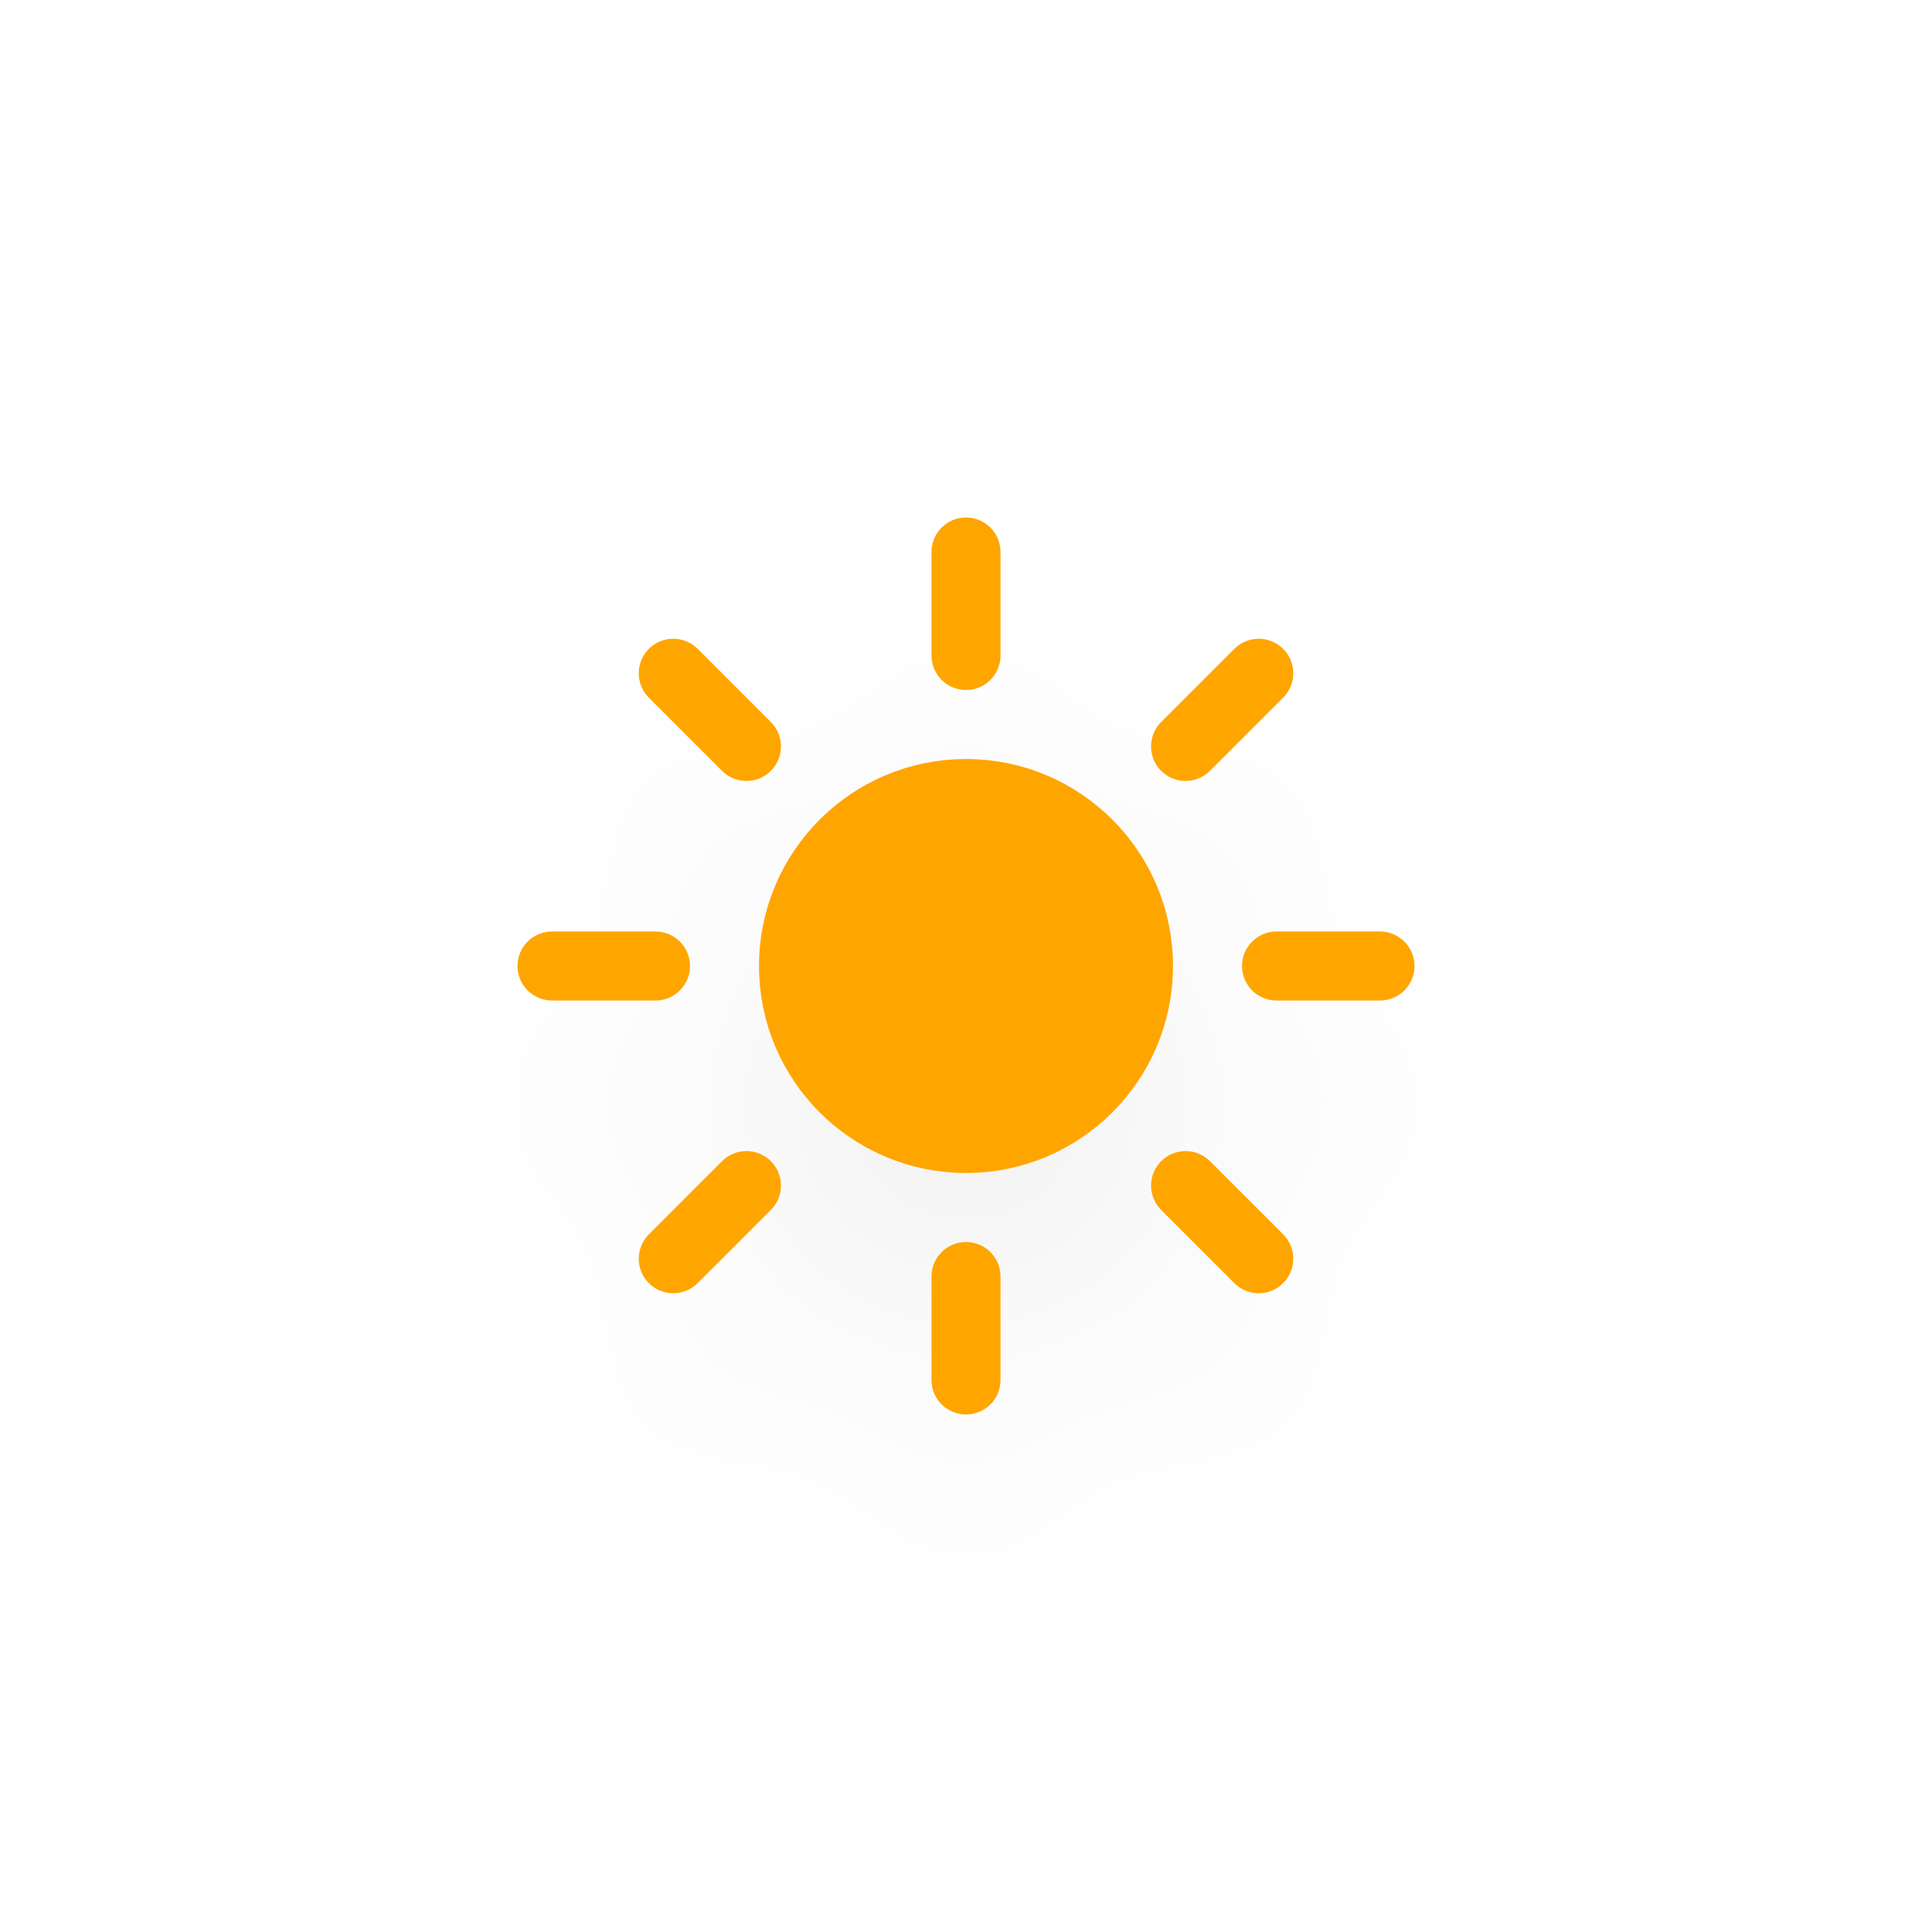
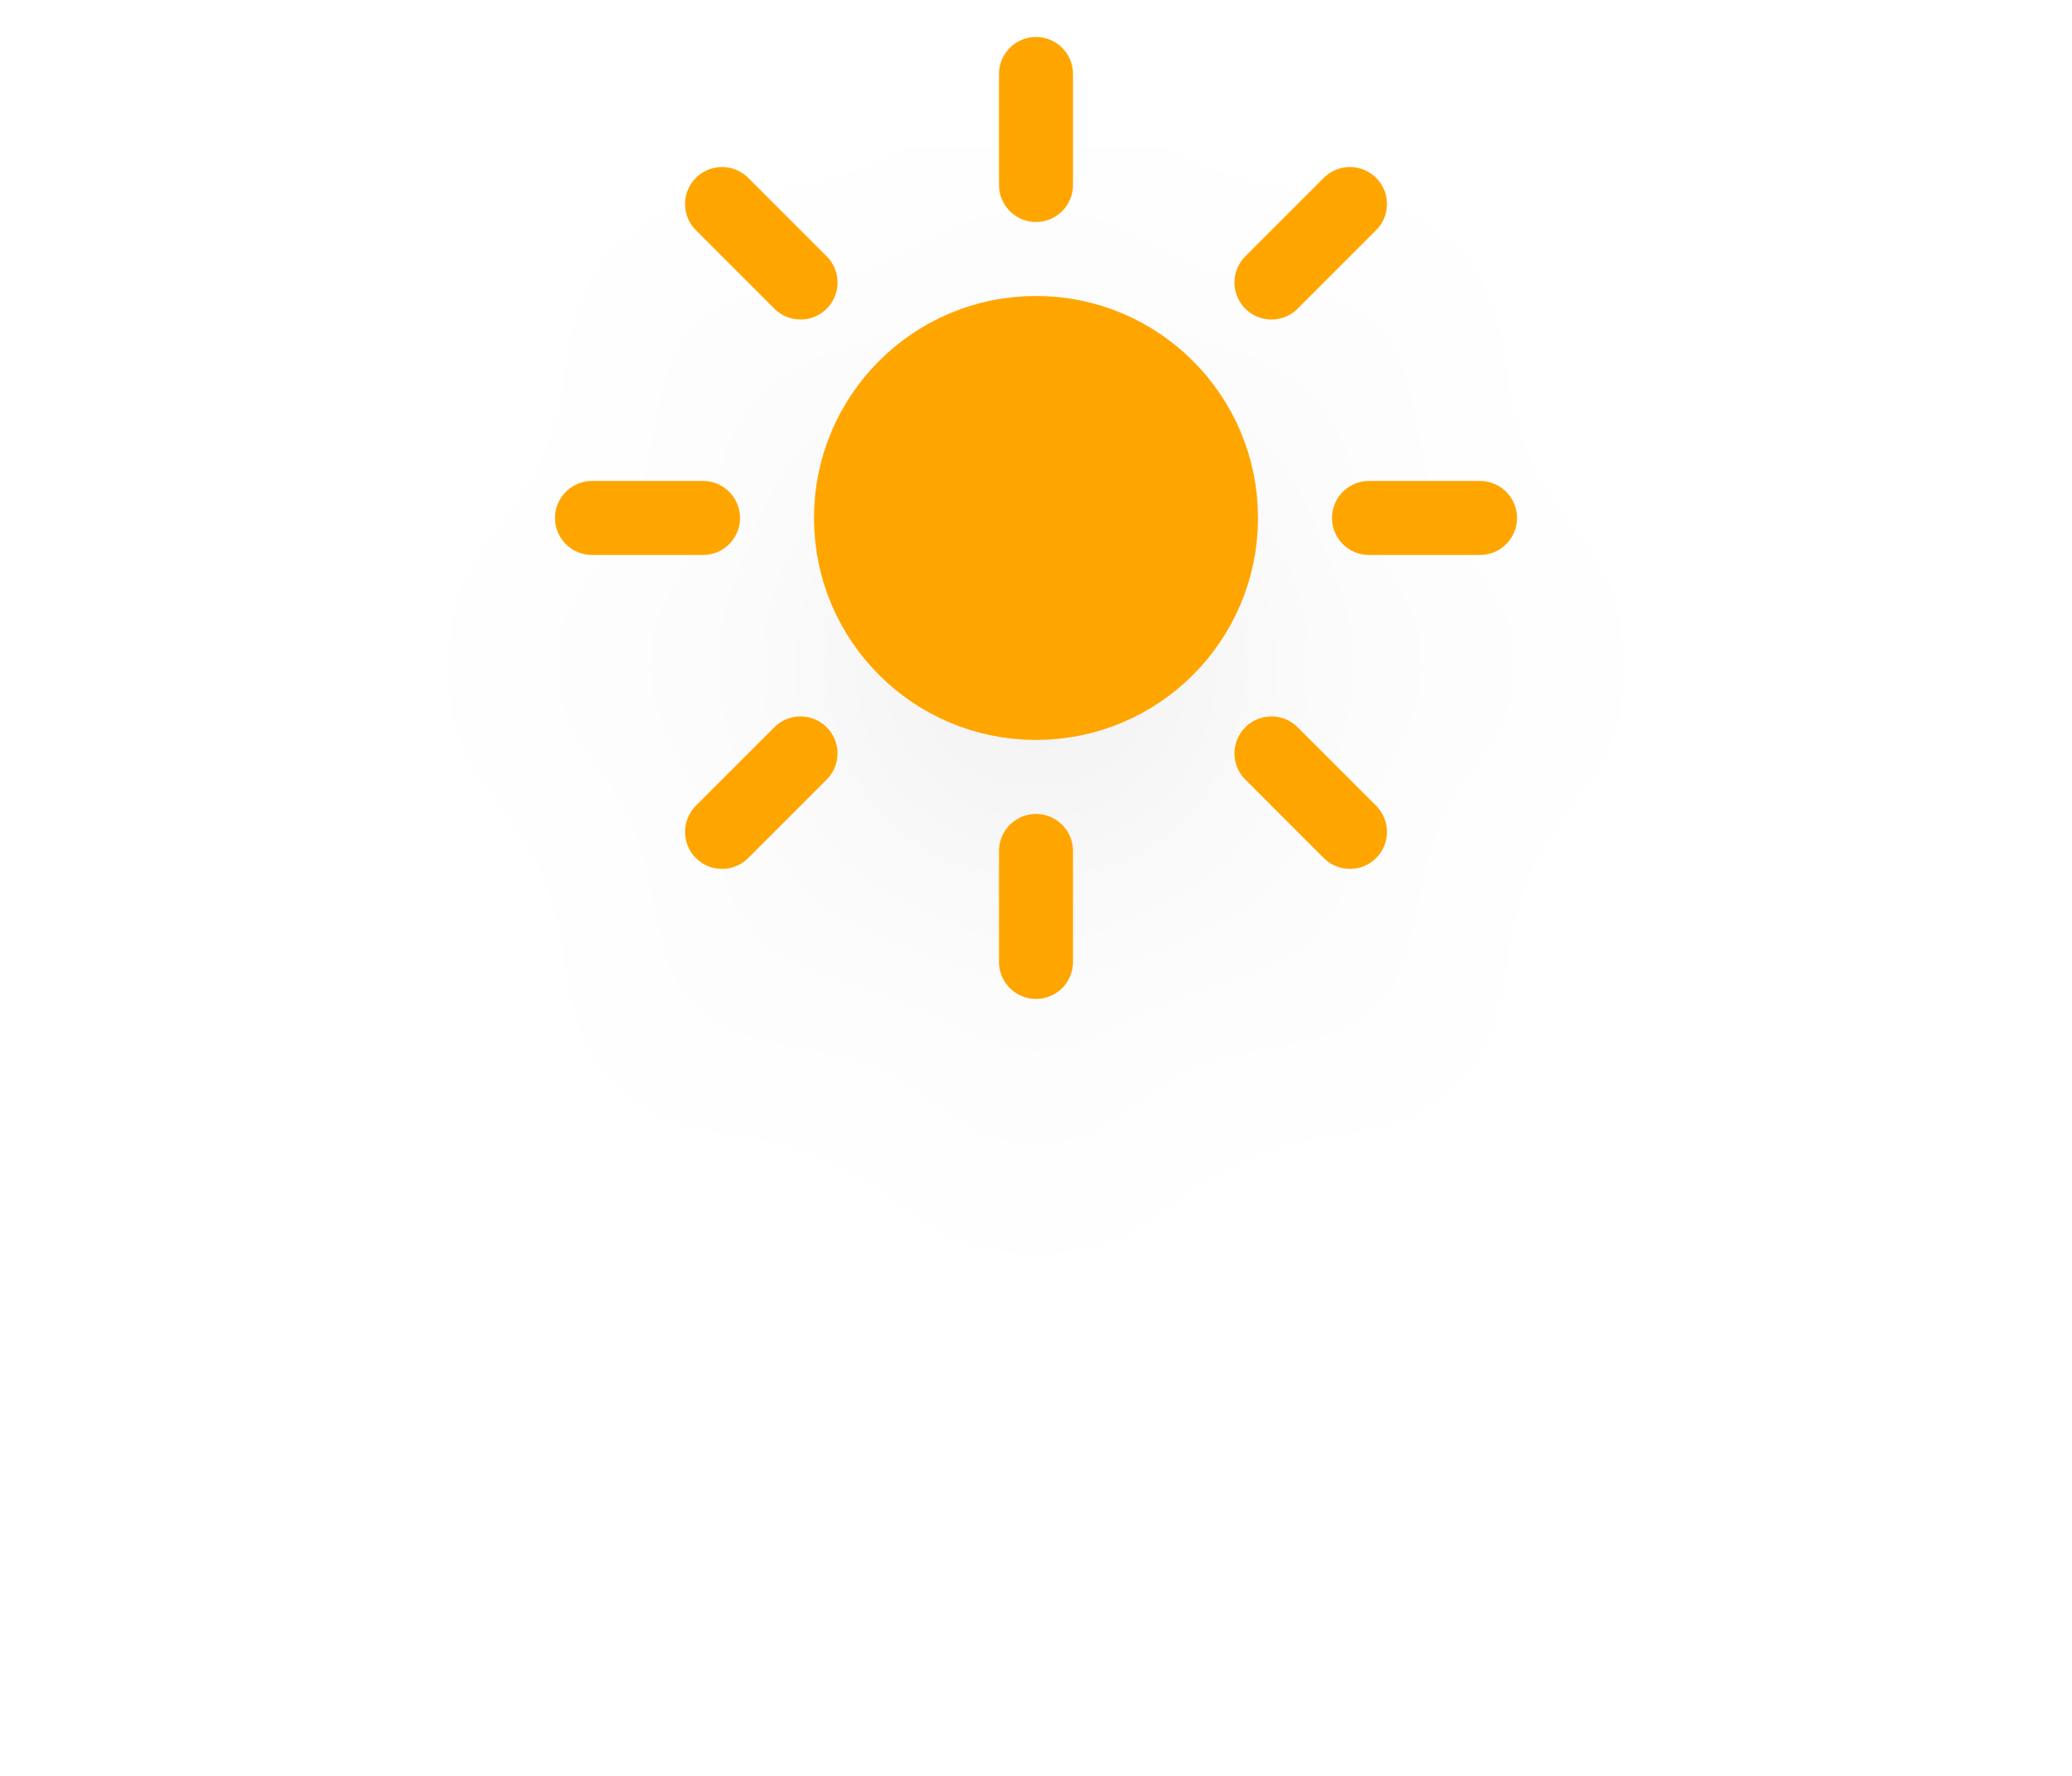
- <svg xmlns="http://www.w3.org/2000/svg" width="56" height="56" version="1.1">
+ <svg xmlns="http://www.w3.org/2000/svg" width="56" height="48" version="1.1">
  <defs>
    <filter id="blur" x="-.342" y="-.342" width="1.683" height="1.85">
      <feGaussianBlur in="SourceAlpha" stdDeviation="3" />
      <feOffset dx="0" dy="4" result="offsetblur" />
      <feComponentTransfer>
        <feFuncA slope="0.05" type="linear" />
      </feComponentTransfer>
      <feMerge>
        <feMergeNode />
        <feMergeNode in="SourceGraphic" />
      </feMerge>
    </filter>
  </defs>
-   <g id="day" transform="translate(-4,-4)" filter="url(#blur)">
+   <g id="day" transform="translate(-4,-18)" filter="url(#blur)">
    <g transform="translate(32,32)">
      <g class="am-weather-sun am-weather-sun-shiny am-weather-easing-ease-in-out">
        <line transform="translate(0,9)" y2="3" fill="none" stroke="#ffa500" stroke-linecap="round" stroke-width="2" />
        <g transform="rotate(45)">
          <line transform="translate(0,9)" y2="3" fill="none" stroke="#ffa500" stroke-linecap="round" stroke-width="2" />
        </g>
        <g transform="rotate(90)">
          <line transform="translate(0,9)" y2="3" fill="none" stroke="#ffa500" stroke-linecap="round" stroke-width="2" />
        </g>
        <g transform="rotate(135)">
          <line transform="translate(0,9)" y2="3" fill="none" stroke="#ffa500" stroke-linecap="round" stroke-width="2" />
        </g>
        <g transform="scale(-1)">
          <line transform="translate(0,9)" y2="3" fill="none" stroke="#ffa500" stroke-linecap="round" stroke-width="2" />
        </g>
        <g transform="rotate(225)">
          <line transform="translate(0,9)" y2="3" fill="none" stroke="#ffa500" stroke-linecap="round" stroke-width="2" />
        </g>
        <g transform="rotate(-90)">
          <line transform="translate(0,9)" y2="3" fill="none" stroke="#ffa500" stroke-linecap="round" stroke-width="2" />
        </g>
        <g transform="rotate(-45)">
          <line transform="translate(0,9)" y2="3" fill="none" stroke="#ffa500" stroke-linecap="round" stroke-width="2" />
        </g>
      </g>
      <circle r="5" fill="#ffa500" stroke="#ffa500" stroke-width="2" />
    </g>
  </g>
</svg>
